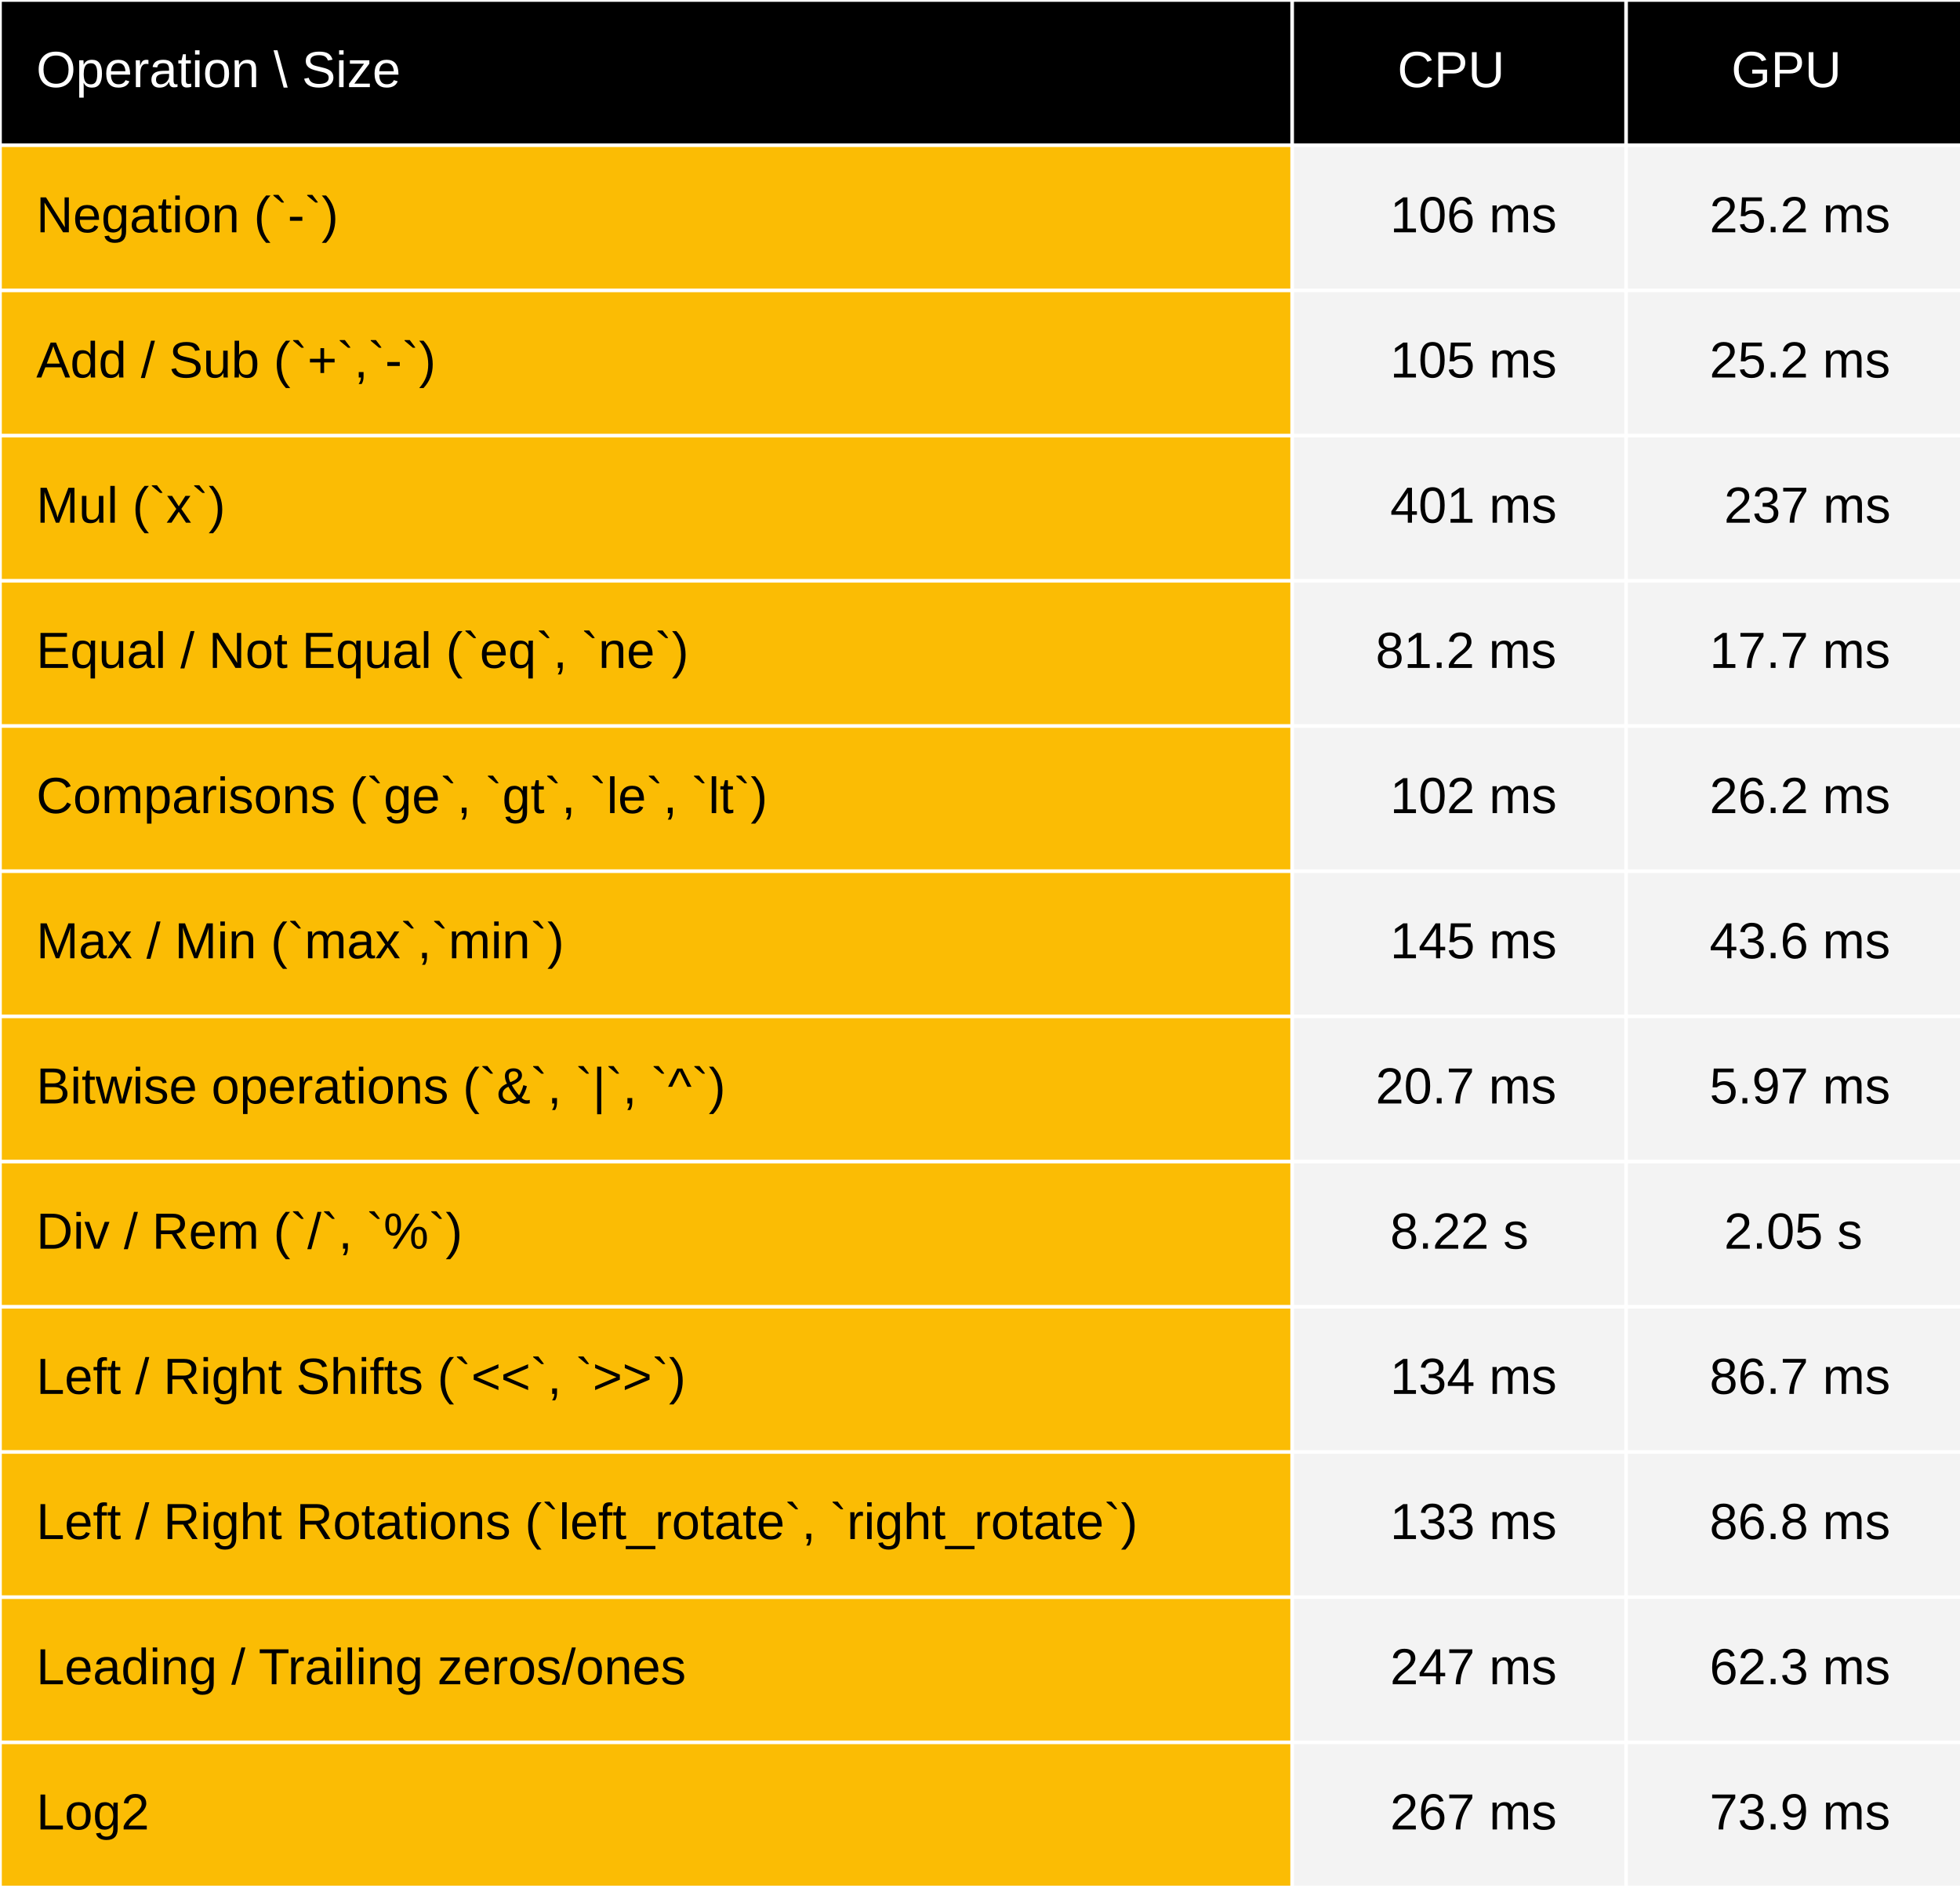
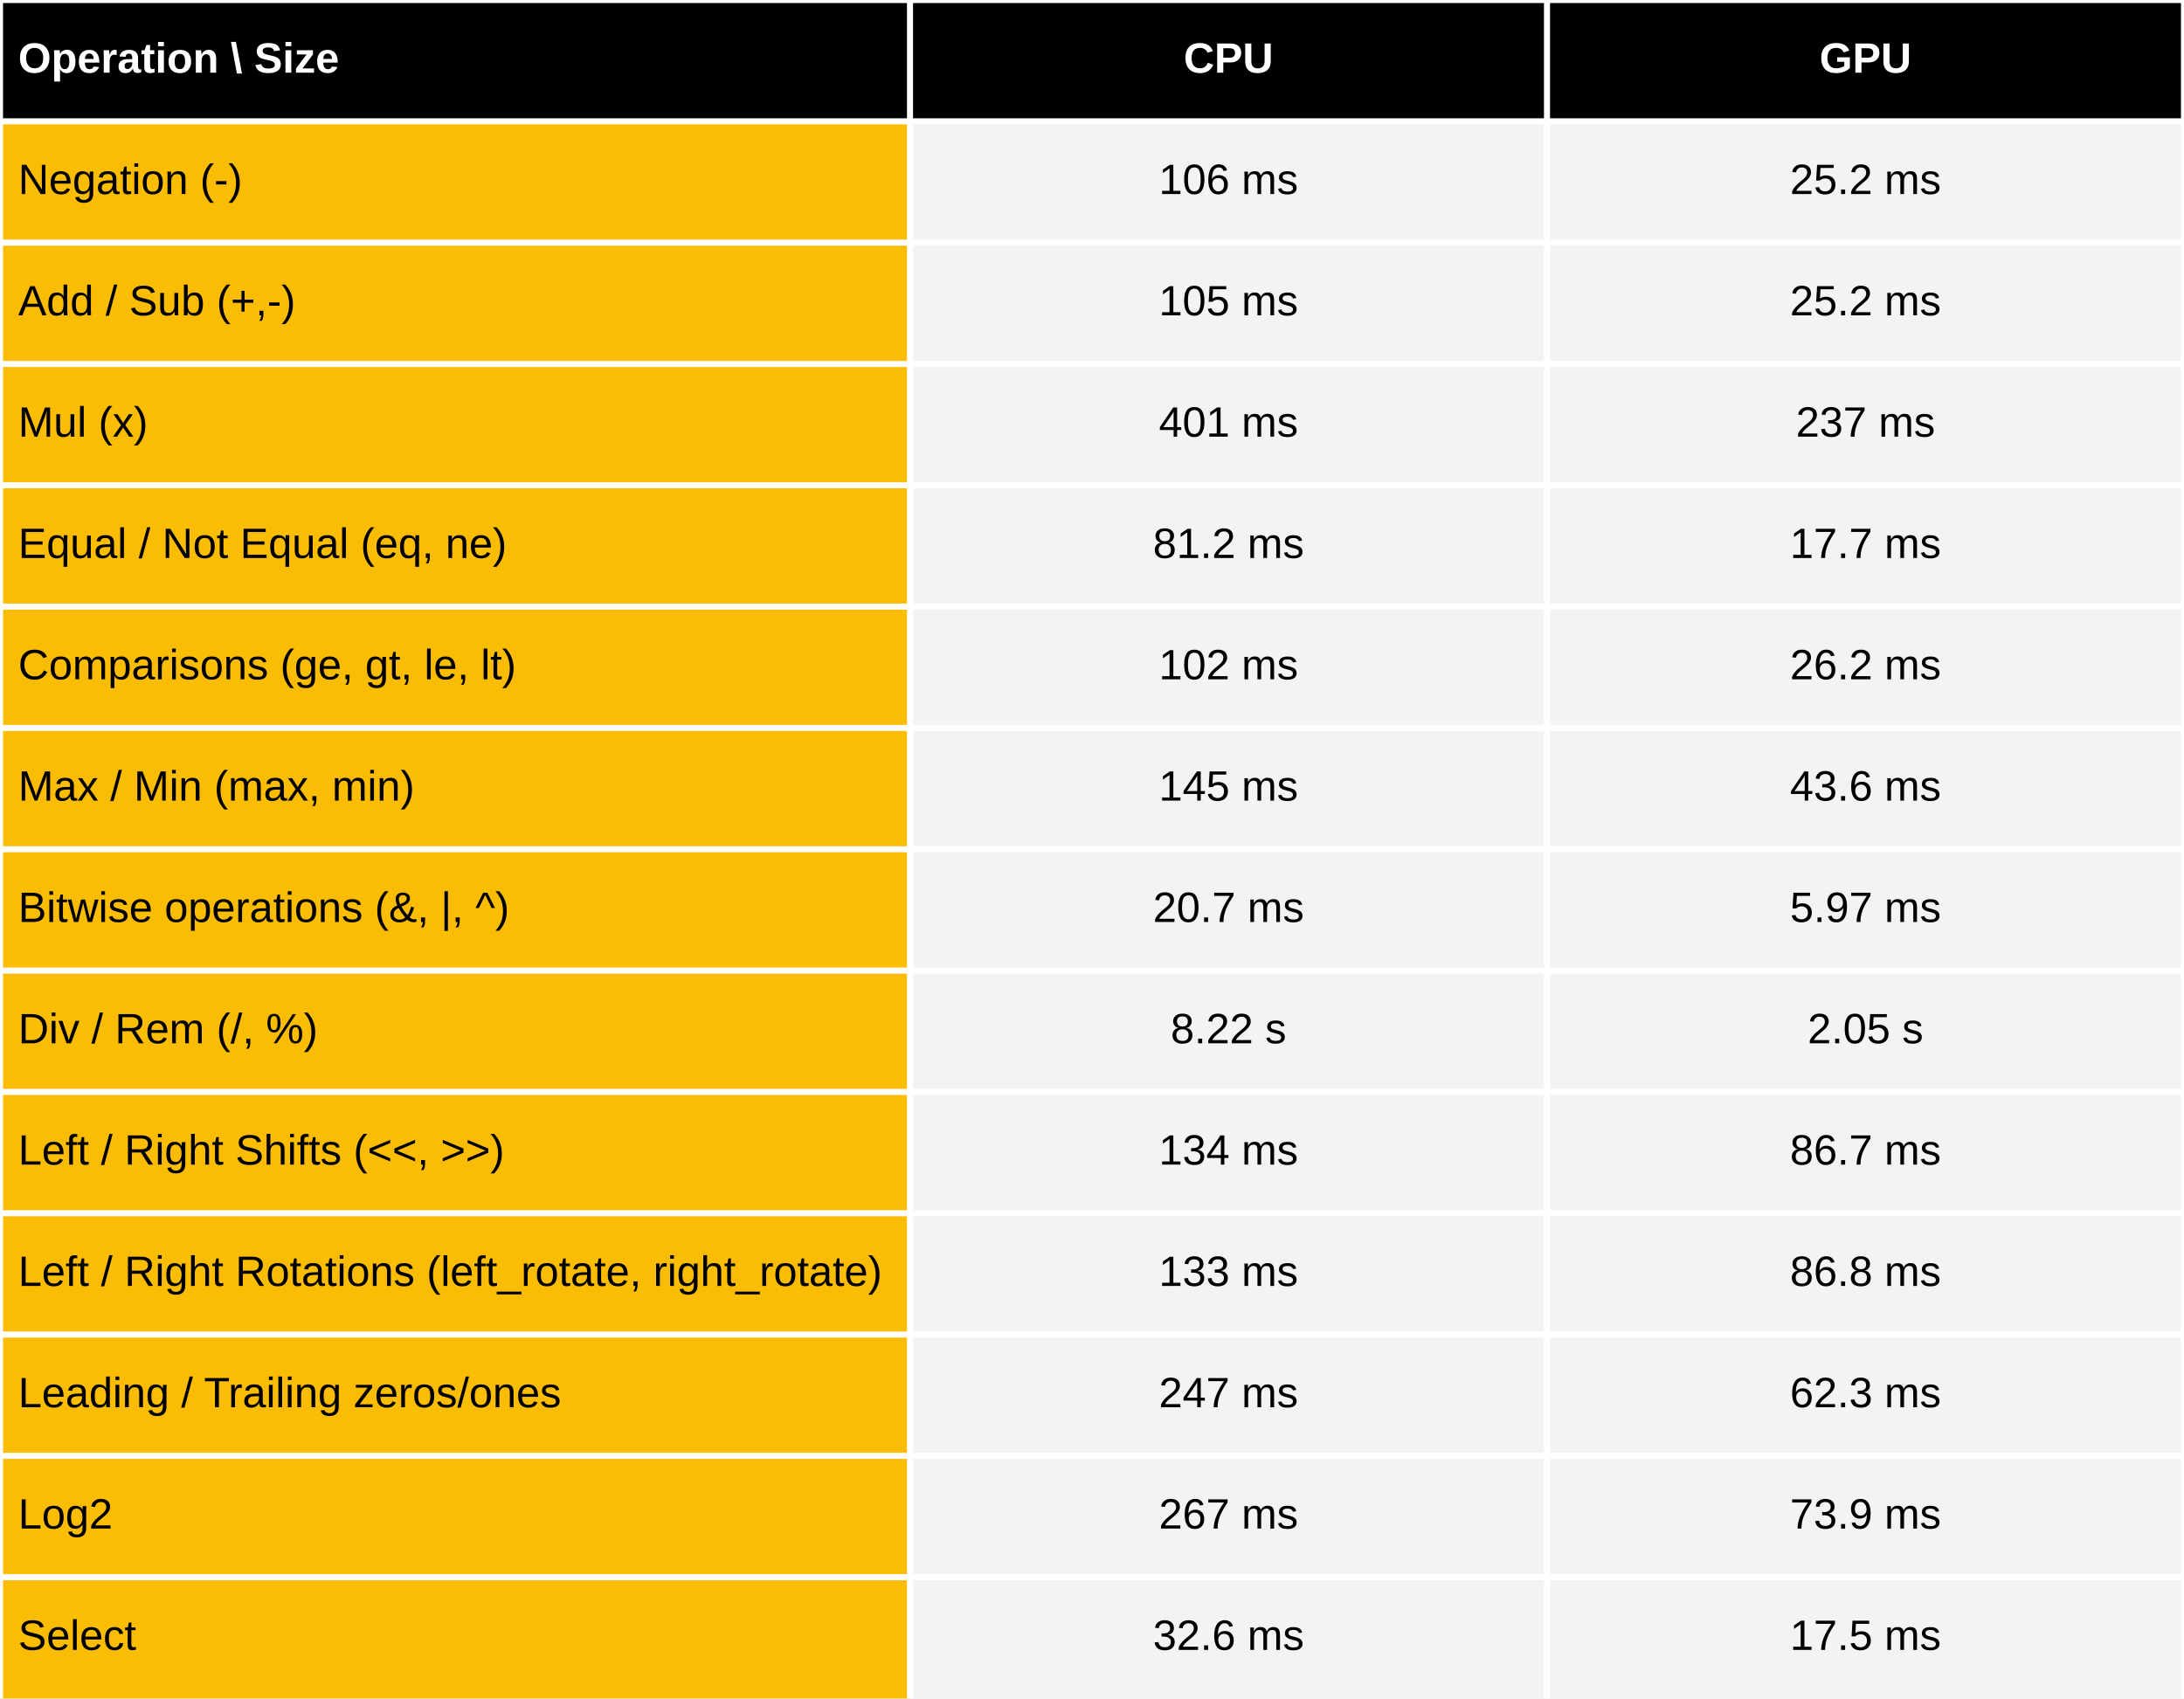
- <svg xmlns="http://www.w3.org/2000/svg" width="540.0" height="520" viewBox="0 0 540.0 520">
-   <rect x="0" y="0" width="540.0" height="40" fill="black" />
-   <text x="10" y="24.0" fill="white" font-family="Arial" font-size="14">Operation \ Size</text>
-   <text x="385.0" y="24.0" fill="white" font-family="Arial" font-size="14">CPU</text>
-   <text x="477.0" y="24.0" fill="white" font-family="Arial" font-size="14">GPU</text>
-   <rect x="0" y="40" width="540.0" height="40" fill="#fbbc04" />
-   <text x="10" y="64.0" fill="black" font-family="Arial" font-size="14">Negation (`-`)</text>
-   <rect x="356.0" y="40" width="540.0" height="40" fill="#f3f3f3" />
-   <text x="383.0" y="64.0" fill="black" font-family="Arial" font-size="14">106 ms</text>
-   <rect x="448.0" y="40" width="540.0" height="40" fill="#f3f3f3" />
-   <text x="471.0" y="64.0" fill="black" font-family="Arial" font-size="14">25.2 ms</text>
-   <rect x="0" y="80" width="540.0" height="40" fill="#fbbc04" />
-   <text x="10" y="104.0" fill="black" font-family="Arial" font-size="14">Add / Sub (`+`,`-`)</text>
-   <rect x="356.0" y="80" width="540.0" height="40" fill="#f3f3f3" />
-   <text x="383.0" y="104.0" fill="black" font-family="Arial" font-size="14">105 ms</text>
-   <rect x="448.0" y="80" width="540.0" height="40" fill="#f3f3f3" />
-   <text x="471.0" y="104.0" fill="black" font-family="Arial" font-size="14">25.2 ms</text>
-   <rect x="0" y="120" width="540.0" height="40" fill="#fbbc04" />
-   <text x="10" y="144.0" fill="black" font-family="Arial" font-size="14">Mul (`x`)</text>
-   <rect x="356.0" y="120" width="540.0" height="40" fill="#f3f3f3" />
-   <text x="383.0" y="144.0" fill="black" font-family="Arial" font-size="14">401 ms</text>
-   <rect x="448.0" y="120" width="540.0" height="40" fill="#f3f3f3" />
-   <text x="475.0" y="144.0" fill="black" font-family="Arial" font-size="14">237 ms</text>
-   <rect x="0" y="160" width="540.0" height="40" fill="#fbbc04" />
-   <text x="10" y="184.0" fill="black" font-family="Arial" font-size="14">Equal / Not Equal (`eq`, `ne`)</text>
-   <rect x="356.0" y="160" width="540.0" height="40" fill="#f3f3f3" />
-   <text x="379.0" y="184.0" fill="black" font-family="Arial" font-size="14">81.2 ms</text>
-   <rect x="448.0" y="160" width="540.0" height="40" fill="#f3f3f3" />
-   <text x="471.0" y="184.0" fill="black" font-family="Arial" font-size="14">17.7 ms</text>
-   <rect x="0" y="200" width="540.0" height="40" fill="#fbbc04" />
-   <text x="10" y="224.0" fill="black" font-family="Arial" font-size="14">Comparisons  (`ge`, `gt`, `le`, `lt`)</text>
-   <rect x="356.0" y="200" width="540.0" height="40" fill="#f3f3f3" />
-   <text x="383.0" y="224.0" fill="black" font-family="Arial" font-size="14">102 ms</text>
-   <rect x="448.0" y="200" width="540.0" height="40" fill="#f3f3f3" />
-   <text x="471.0" y="224.0" fill="black" font-family="Arial" font-size="14">26.2 ms</text>
-   <rect x="0" y="240" width="540.0" height="40" fill="#fbbc04" />
-   <text x="10" y="264.0" fill="black" font-family="Arial" font-size="14">Max / Min   (`max`,`min`)</text>
-   <rect x="356.0" y="240" width="540.0" height="40" fill="#f3f3f3" />
-   <text x="383.0" y="264.0" fill="black" font-family="Arial" font-size="14">145 ms</text>
-   <rect x="448.0" y="240" width="540.0" height="40" fill="#f3f3f3" />
-   <text x="471.0" y="264.0" fill="black" font-family="Arial" font-size="14">43.6 ms</text>
-   <rect x="0" y="280" width="540.0" height="40" fill="#fbbc04" />
-   <text x="10" y="304.0" fill="black" font-family="Arial" font-size="14">Bitwise operations (`&amp;`, `|`, `^`)</text>
-   <rect x="356.0" y="280" width="540.0" height="40" fill="#f3f3f3" />
-   <text x="379.0" y="304.0" fill="black" font-family="Arial" font-size="14">20.7 ms</text>
-   <rect x="448.0" y="280" width="540.0" height="40" fill="#f3f3f3" />
-   <text x="471.0" y="304.0" fill="black" font-family="Arial" font-size="14">5.97 ms</text>
-   <rect x="0" y="320" width="540.0" height="40" fill="#fbbc04" />
-   <text x="10" y="344.0" fill="black" font-family="Arial" font-size="14">Div / Rem  (`/`, `%`)</text>
-   <rect x="356.0" y="320" width="540.0" height="40" fill="#f3f3f3" />
-   <text x="383.0" y="344.0" fill="black" font-family="Arial" font-size="14">8.22 s</text>
-   <rect x="448.0" y="320" width="540.0" height="40" fill="#f3f3f3" />
-   <text x="475.0" y="344.0" fill="black" font-family="Arial" font-size="14">2.05 s</text>
-   <rect x="0" y="360" width="540.0" height="40" fill="#fbbc04" />
-   <text x="10" y="384.0" fill="black" font-family="Arial" font-size="14">Left / Right Shifts (`&lt;&lt;`, `&gt;&gt;`)</text>
-   <rect x="356.0" y="360" width="540.0" height="40" fill="#f3f3f3" />
-   <text x="383.0" y="384.0" fill="black" font-family="Arial" font-size="14">134 ms</text>
-   <rect x="448.0" y="360" width="540.0" height="40" fill="#f3f3f3" />
-   <text x="471.0" y="384.0" fill="black" font-family="Arial" font-size="14">86.7 ms</text>
-   <rect x="0" y="400" width="540.0" height="40" fill="#fbbc04" />
-   <text x="10" y="424.0" fill="black" font-family="Arial" font-size="14">Left / Right Rotations (`left_rotate`, `right_rotate`)</text>
-   <rect x="356.0" y="400" width="540.0" height="40" fill="#f3f3f3" />
-   <text x="383.0" y="424.0" fill="black" font-family="Arial" font-size="14">133 ms</text>
-   <rect x="448.0" y="400" width="540.0" height="40" fill="#f3f3f3" />
-   <text x="471.0" y="424.0" fill="black" font-family="Arial" font-size="14">86.8 ms</text>
-   <rect x="0" y="440" width="540.0" height="40" fill="#fbbc04" />
-   <text x="10" y="464.0" fill="black" font-family="Arial" font-size="14">Leading / Trailing zeros/ones</text>
-   <rect x="356.0" y="440" width="540.0" height="40" fill="#f3f3f3" />
-   <text x="383.0" y="464.0" fill="black" font-family="Arial" font-size="14">247 ms</text>
-   <rect x="448.0" y="440" width="540.0" height="40" fill="#f3f3f3" />
-   <text x="471.0" y="464.0" fill="black" font-family="Arial" font-size="14">62.3 ms</text>
-   <rect x="0" y="480" width="540.0" height="40" fill="#fbbc04" />
-   <text x="10" y="504.0" fill="black" font-family="Arial" font-size="14">Log2</text>
-   <rect x="356.0" y="480" width="540.0" height="40" fill="#f3f3f3" />
-   <text x="383.0" y="504.0" fill="black" font-family="Arial" font-size="14">267 ms</text>
-   <rect x="448.0" y="480" width="540.0" height="40" fill="#f3f3f3" />
-   <text x="471.0" y="504.0" fill="black" font-family="Arial" font-size="14">73.9 ms</text>
-   <line x1="0" y1="0" x2="0" y2="520" stroke="white" />
-   <line x1="356.0" y1="0" x2="356.0" y2="520" stroke="white" />
-   <line x1="448.0" y1="0" x2="448.0" y2="520" stroke="white" />
-   <line x1="0" y1="0" x2="540.0" y2="0" stroke="white" />
-   <line x1="0" y1="40" x2="540.0" y2="40" stroke="white" />
-   <line x1="0" y1="80" x2="540.0" y2="80" stroke="white" />
-   <line x1="0" y1="120" x2="540.0" y2="120" stroke="white" />
-   <line x1="0" y1="160" x2="540.0" y2="160" stroke="white" />
-   <line x1="0" y1="200" x2="540.0" y2="200" stroke="white" />
-   <line x1="0" y1="240" x2="540.0" y2="240" stroke="white" />
-   <line x1="0" y1="280" x2="540.0" y2="280" stroke="white" />
-   <line x1="0" y1="320" x2="540.0" y2="320" stroke="white" />
-   <line x1="0" y1="360" x2="540.0" y2="360" stroke="white" />
-   <line x1="0" y1="400" x2="540.0" y2="400" stroke="white" />
-   <line x1="0" y1="440" x2="540.0" y2="440" stroke="white" />
-   <line x1="0" y1="480" x2="540.0" y2="480" stroke="white" />
-   <line x1="0" y1="520" x2="540.0" y2="520" stroke="white" />
+ <svg xmlns="http://www.w3.org/2000/svg" viewBox="0 0 720 560" preserveAspectRatio="meet" width="100%" height="560">
+   <rect x="0" y="0" width="720" height="40" fill="black" />
+   <text dominant-baseline="middle" text-anchor="start" font-family="Arial" font-size="14" font-weight="bold" fill="white" x="6" y="20.0">Operation \ Size</text>
+   <text dominant-baseline="middle" text-anchor="middle" font-family="Arial" font-size="14" font-weight="bold" fill="white" x="405.0" y="20.0">CPU</text>
+   <text dominant-baseline="middle" text-anchor="middle" font-family="Arial" font-size="14" font-weight="bold" fill="white" x="615.0" y="20.0">GPU</text>
+   <rect x="0" y="40" width="300" height="520" fill="#fbbc04" />
+   <rect x="300" y="40" width="420" height="520" fill="#f3f3f3" />
+   <text dominant-baseline="middle" text-anchor="start" font-family="Arial" font-size="14" font-weight="normal" fill="black" x="6" y="60.0">Negation (-)</text>
+   <text dominant-baseline="middle" text-anchor="middle" font-family="Arial" font-size="14" font-weight="normal" fill="black" x="405.0" y="60.0">106 ms</text>
+   <text dominant-baseline="middle" text-anchor="middle" font-family="Arial" font-size="14" font-weight="normal" fill="black" x="615.0" y="60.0">25.2 ms</text>
+   <text dominant-baseline="middle" text-anchor="start" font-family="Arial" font-size="14" font-weight="normal" fill="black" x="6" y="100.0">Add / Sub (+,-)</text>
+   <text dominant-baseline="middle" text-anchor="middle" font-family="Arial" font-size="14" font-weight="normal" fill="black" x="405.0" y="100.0">105 ms</text>
+   <text dominant-baseline="middle" text-anchor="middle" font-family="Arial" font-size="14" font-weight="normal" fill="black" x="615.0" y="100.0">25.2 ms</text>
+   <text dominant-baseline="middle" text-anchor="start" font-family="Arial" font-size="14" font-weight="normal" fill="black" x="6" y="140.0">Mul (x)</text>
+   <text dominant-baseline="middle" text-anchor="middle" font-family="Arial" font-size="14" font-weight="normal" fill="black" x="405.0" y="140.0">401 ms</text>
+   <text dominant-baseline="middle" text-anchor="middle" font-family="Arial" font-size="14" font-weight="normal" fill="black" x="615.0" y="140.0">237 ms</text>
+   <text dominant-baseline="middle" text-anchor="start" font-family="Arial" font-size="14" font-weight="normal" fill="black" x="6" y="180.0">Equal / Not Equal (eq, ne)</text>
+   <text dominant-baseline="middle" text-anchor="middle" font-family="Arial" font-size="14" font-weight="normal" fill="black" x="405.0" y="180.0">81.2 ms</text>
+   <text dominant-baseline="middle" text-anchor="middle" font-family="Arial" font-size="14" font-weight="normal" fill="black" x="615.0" y="180.0">17.7 ms</text>
+   <text dominant-baseline="middle" text-anchor="start" font-family="Arial" font-size="14" font-weight="normal" fill="black" x="6" y="220.0">Comparisons (ge, gt, le, lt)</text>
+   <text dominant-baseline="middle" text-anchor="middle" font-family="Arial" font-size="14" font-weight="normal" fill="black" x="405.0" y="220.0">102 ms</text>
+   <text dominant-baseline="middle" text-anchor="middle" font-family="Arial" font-size="14" font-weight="normal" fill="black" x="615.0" y="220.0">26.2 ms</text>
+   <text dominant-baseline="middle" text-anchor="start" font-family="Arial" font-size="14" font-weight="normal" fill="black" x="6" y="260.0">Max / Min (max, min)</text>
+   <text dominant-baseline="middle" text-anchor="middle" font-family="Arial" font-size="14" font-weight="normal" fill="black" x="405.0" y="260.0">145 ms</text>
+   <text dominant-baseline="middle" text-anchor="middle" font-family="Arial" font-size="14" font-weight="normal" fill="black" x="615.0" y="260.0">43.6 ms</text>
+   <text dominant-baseline="middle" text-anchor="start" font-family="Arial" font-size="14" font-weight="normal" fill="black" x="6" y="300.0">Bitwise operations (&amp;, |, ^)</text>
+   <text dominant-baseline="middle" text-anchor="middle" font-family="Arial" font-size="14" font-weight="normal" fill="black" x="405.0" y="300.0">20.7 ms</text>
+   <text dominant-baseline="middle" text-anchor="middle" font-family="Arial" font-size="14" font-weight="normal" fill="black" x="615.0" y="300.0">5.97 ms</text>
+   <text dominant-baseline="middle" text-anchor="start" font-family="Arial" font-size="14" font-weight="normal" fill="black" x="6" y="340.0">Div / Rem  (/, %)</text>
+   <text dominant-baseline="middle" text-anchor="middle" font-family="Arial" font-size="14" font-weight="normal" fill="black" x="405.0" y="340.0">8.22 s</text>
+   <text dominant-baseline="middle" text-anchor="middle" font-family="Arial" font-size="14" font-weight="normal" fill="black" x="615.0" y="340.0">2.05 s</text>
+   <text dominant-baseline="middle" text-anchor="start" font-family="Arial" font-size="14" font-weight="normal" fill="black" x="6" y="380.0">Left / Right Shifts (&lt;&lt;, &gt;&gt;)</text>
+   <text dominant-baseline="middle" text-anchor="middle" font-family="Arial" font-size="14" font-weight="normal" fill="black" x="405.0" y="380.0">134 ms</text>
+   <text dominant-baseline="middle" text-anchor="middle" font-family="Arial" font-size="14" font-weight="normal" fill="black" x="615.0" y="380.0">86.7 ms</text>
+   <text dominant-baseline="middle" text-anchor="start" font-family="Arial" font-size="14" font-weight="normal" fill="black" x="6" y="420.0">Left / Right Rotations (left_rotate, right_rotate)</text>
+   <text dominant-baseline="middle" text-anchor="middle" font-family="Arial" font-size="14" font-weight="normal" fill="black" x="405.0" y="420.0">133 ms</text>
+   <text dominant-baseline="middle" text-anchor="middle" font-family="Arial" font-size="14" font-weight="normal" fill="black" x="615.0" y="420.0">86.8 ms</text>
+   <text dominant-baseline="middle" text-anchor="start" font-family="Arial" font-size="14" font-weight="normal" fill="black" x="6" y="460.0">Leading / Trailing zeros/ones</text>
+   <text dominant-baseline="middle" text-anchor="middle" font-family="Arial" font-size="14" font-weight="normal" fill="black" x="405.0" y="460.0">247 ms</text>
+   <text dominant-baseline="middle" text-anchor="middle" font-family="Arial" font-size="14" font-weight="normal" fill="black" x="615.0" y="460.0">62.3 ms</text>
+   <text dominant-baseline="middle" text-anchor="start" font-family="Arial" font-size="14" font-weight="normal" fill="black" x="6" y="500.0">Log2</text>
+   <text dominant-baseline="middle" text-anchor="middle" font-family="Arial" font-size="14" font-weight="normal" fill="black" x="405.0" y="500.0">267 ms</text>
+   <text dominant-baseline="middle" text-anchor="middle" font-family="Arial" font-size="14" font-weight="normal" fill="black" x="615.0" y="500.0">73.9 ms</text>
+   <text dominant-baseline="middle" text-anchor="start" font-family="Arial" font-size="14" font-weight="normal" fill="black" x="6" y="540.0">Select</text>
+   <text dominant-baseline="middle" text-anchor="middle" font-family="Arial" font-size="14" font-weight="normal" fill="black" x="405.0" y="540.0">32.6 ms</text>
+   <text dominant-baseline="middle" text-anchor="middle" font-family="Arial" font-size="14" font-weight="normal" fill="black" x="615.0" y="540.0">17.5 ms</text>
+   <line stroke="white" stroke-width="2" x1="0" y1="0" x2="720" y2="0" />
+   <line stroke="white" stroke-width="2" x1="0" y1="40" x2="720" y2="40" />
+   <line stroke="white" stroke-width="2" x1="0" y1="80" x2="720" y2="80" />
+   <line stroke="white" stroke-width="2" x1="0" y1="120" x2="720" y2="120" />
+   <line stroke="white" stroke-width="2" x1="0" y1="160" x2="720" y2="160" />
+   <line stroke="white" stroke-width="2" x1="0" y1="200" x2="720" y2="200" />
+   <line stroke="white" stroke-width="2" x1="0" y1="240" x2="720" y2="240" />
+   <line stroke="white" stroke-width="2" x1="0" y1="280" x2="720" y2="280" />
+   <line stroke="white" stroke-width="2" x1="0" y1="320" x2="720" y2="320" />
+   <line stroke="white" stroke-width="2" x1="0" y1="360" x2="720" y2="360" />
+   <line stroke="white" stroke-width="2" x1="0" y1="400" x2="720" y2="400" />
+   <line stroke="white" stroke-width="2" x1="0" y1="440" x2="720" y2="440" />
+   <line stroke="white" stroke-width="2" x1="0" y1="480" x2="720" y2="480" />
+   <line stroke="white" stroke-width="2" x1="0" y1="520" x2="720" y2="520" />
+   <line stroke="white" stroke-width="2" x1="0" y1="0" x2="0" y2="560" />
+   <line stroke="white" stroke-width="2" x1="300.0" y1="0" x2="300.0" y2="560" />
+   <line stroke="white" stroke-width="2" x1="510.0" y1="0" x2="510.0" y2="560" />
+   <line stroke="white" stroke-width="2" x1="720.0" y1="0" x2="720.0" y2="560" />
</svg>
